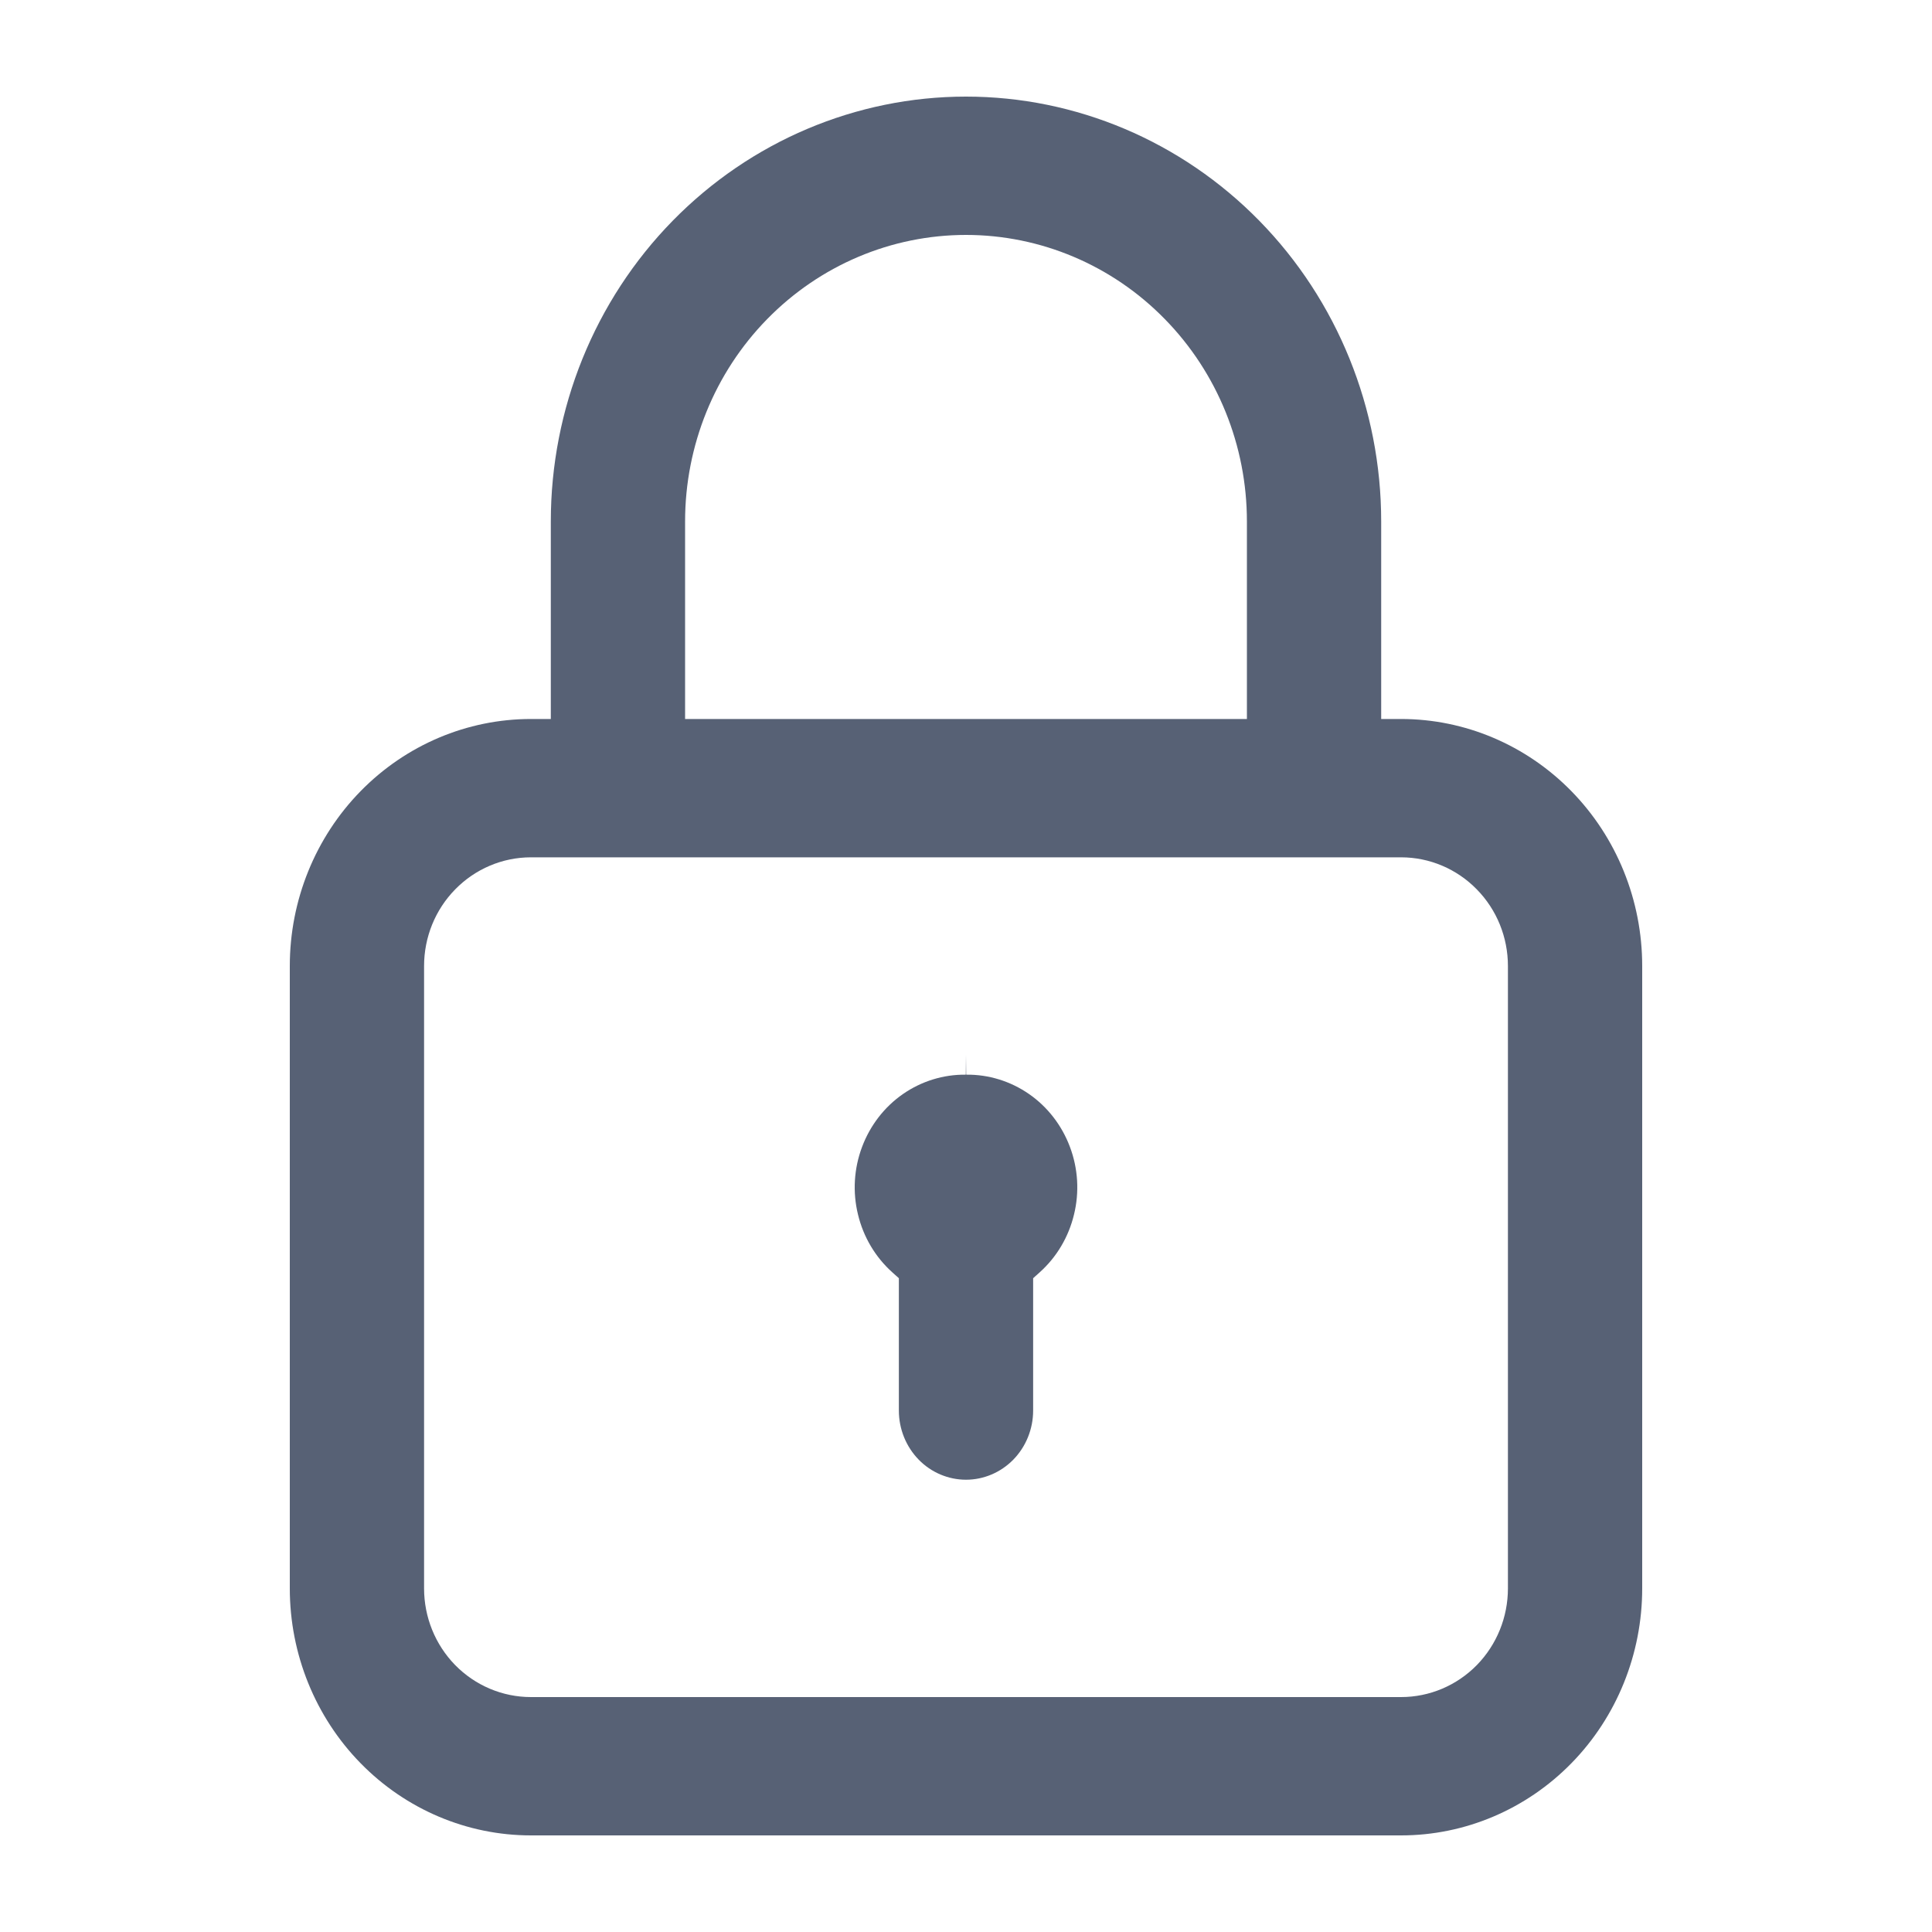
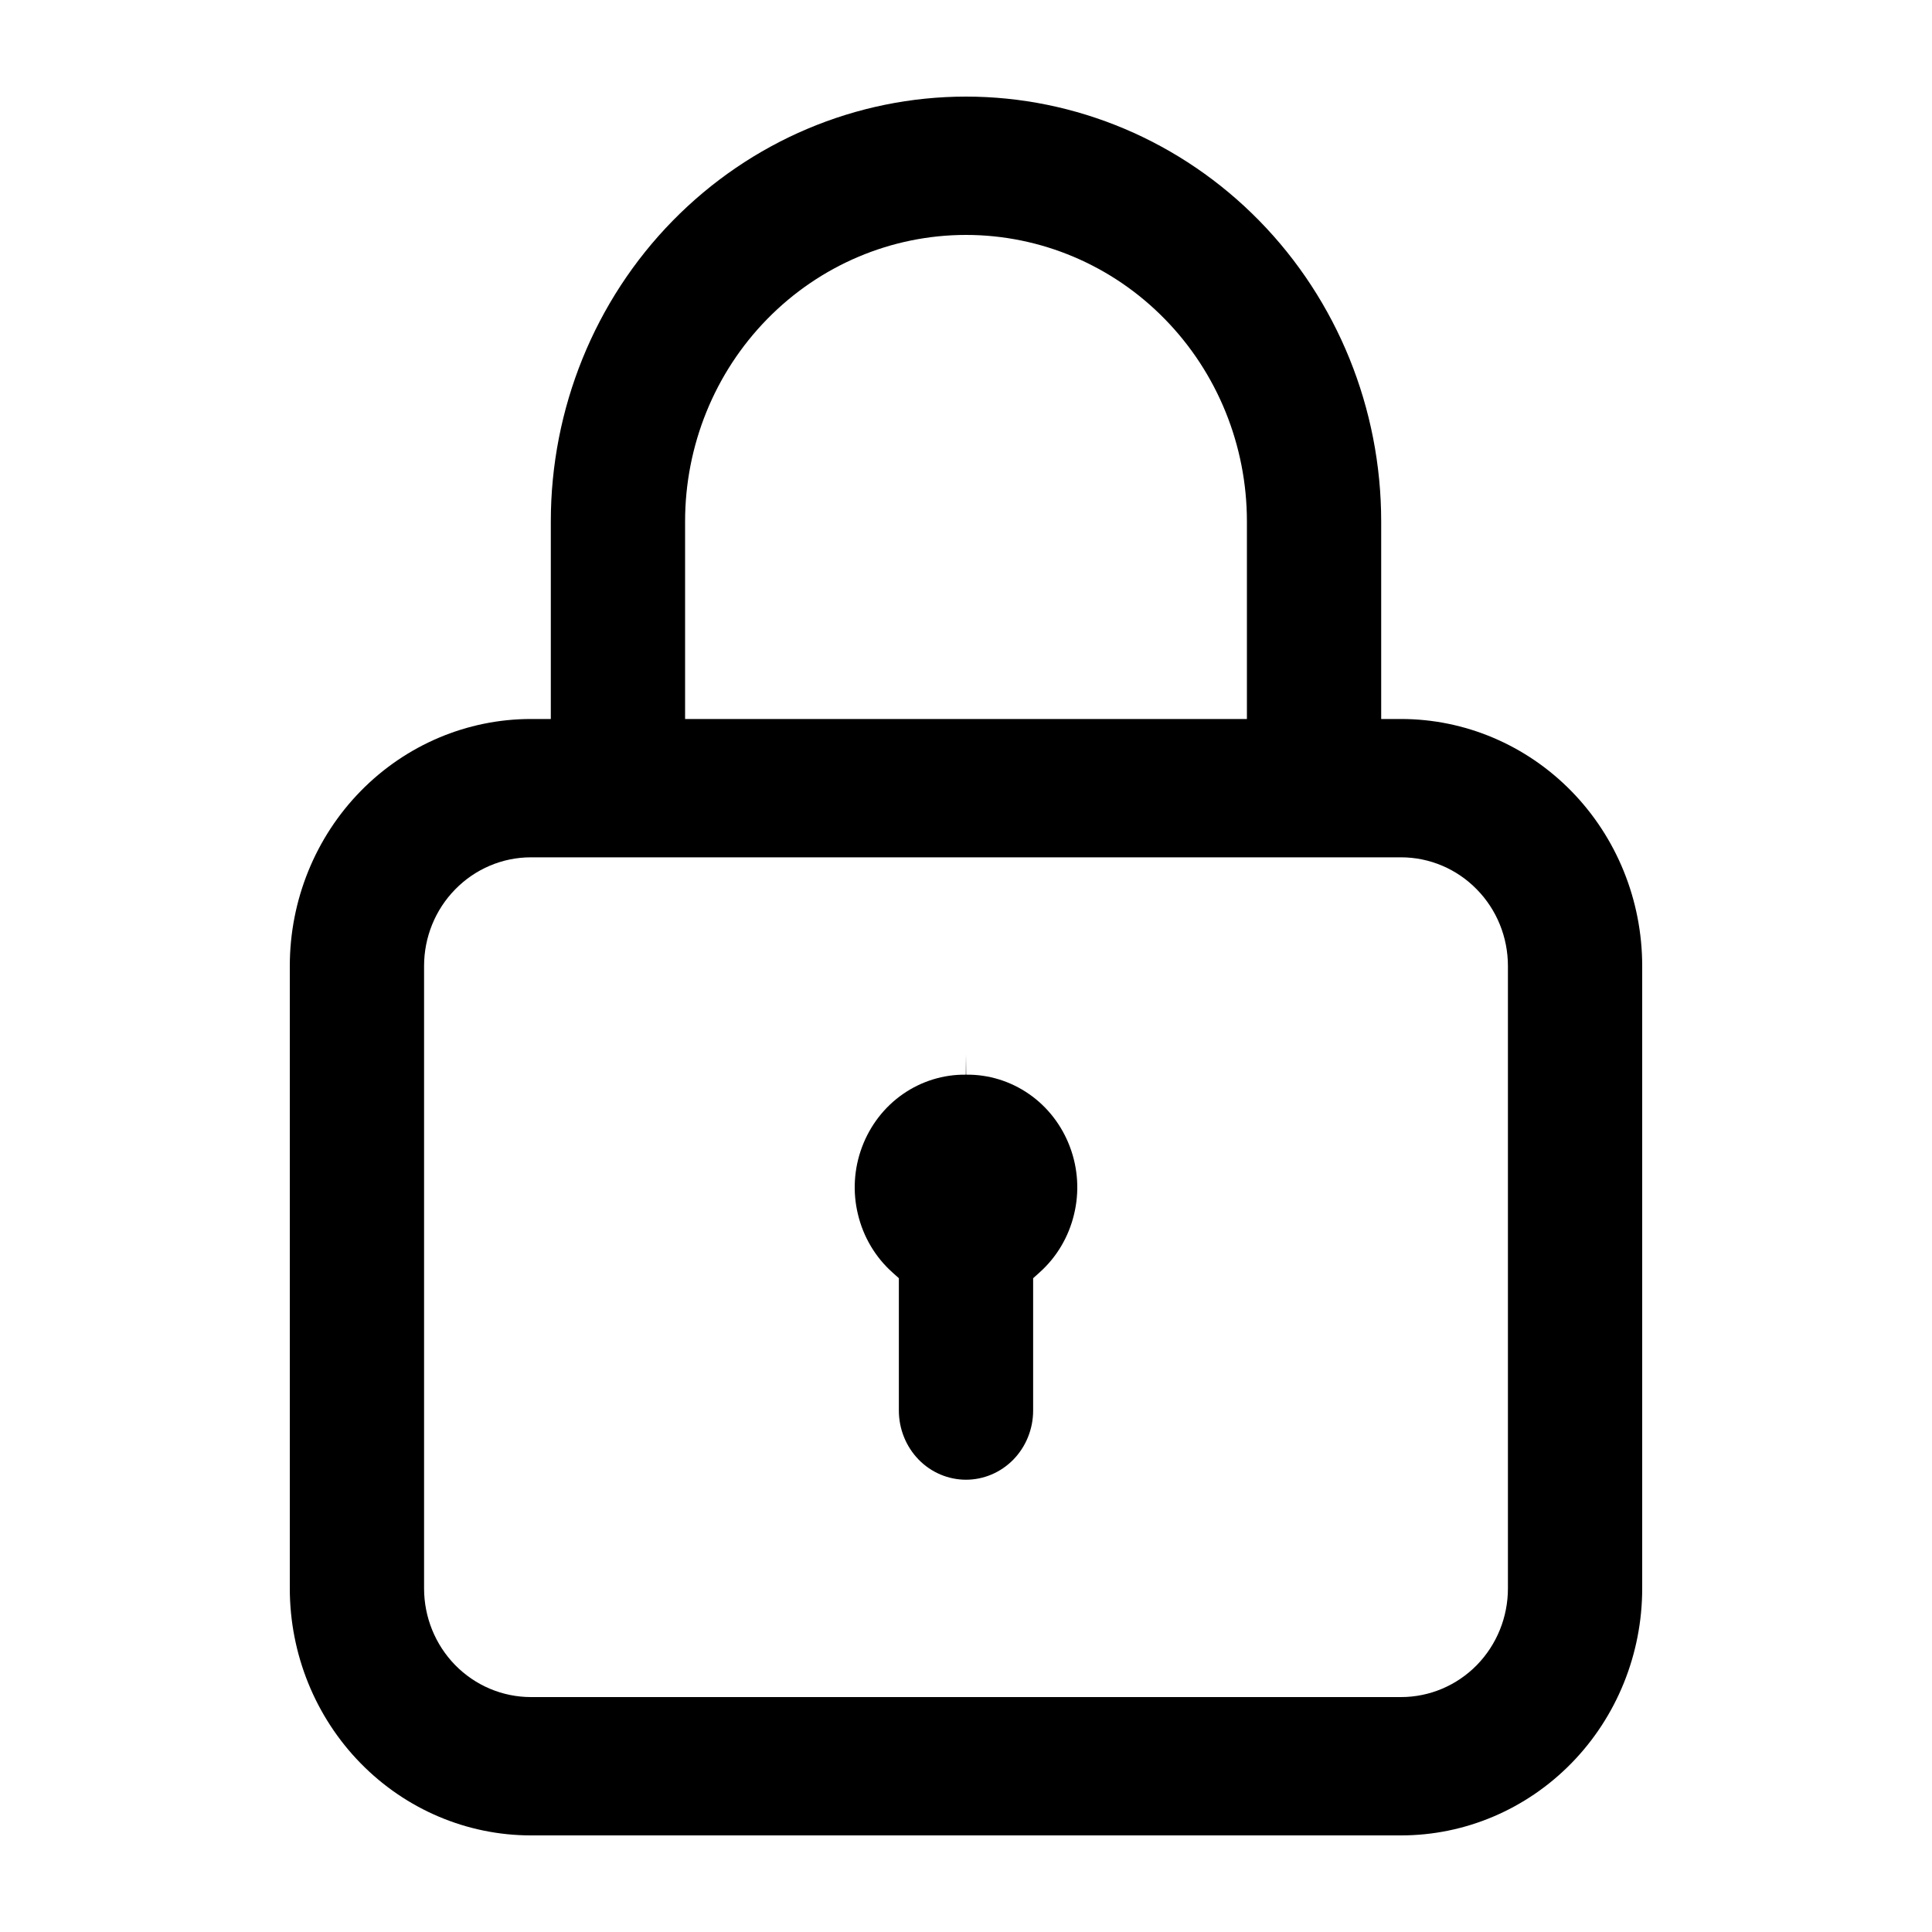
- <svg xmlns="http://www.w3.org/2000/svg" width="20" height="20" viewBox="0 0 20 20" fill="none">
-   <path fill-rule="evenodd" clip-rule="evenodd" d="M10 10.921L9.998 11.125C9.767 11.122 9.54 11.192 9.348 11.325C9.156 11.458 9.008 11.649 8.924 11.873C8.84 12.096 8.825 12.341 8.882 12.573C8.938 12.806 9.062 13.014 9.237 13.171L9.305 13.232V14.602C9.305 14.794 9.38 14.977 9.511 15.111C9.641 15.244 9.818 15.318 10 15.318C10.182 15.318 10.358 15.244 10.489 15.111C10.62 14.977 10.695 14.794 10.695 14.602V13.232L10.763 13.171C10.938 13.014 11.062 12.806 11.118 12.573C11.175 12.341 11.16 12.096 11.076 11.873C10.992 11.649 10.844 11.458 10.652 11.325C10.46 11.192 10.233 11.122 10.002 11.125L10 10.921ZM14.298 5.398V7.443H14.504C15.164 7.443 15.798 7.711 16.267 8.19C16.736 8.669 17 9.32 17 10V16.443C17 17.123 16.736 17.774 16.267 18.253C15.798 18.732 15.164 19 14.504 19H5.496C4.836 19 4.202 18.732 3.733 18.253C3.264 17.774 3 17.123 3 16.443V10C3 9.32 3.264 8.669 3.733 8.19C4.202 7.711 4.836 7.443 5.496 7.443H5.702V5.398C5.702 4.23 6.156 3.11 6.963 2.286C7.77 1.462 8.862 1 10 1C11.138 1 12.23 1.462 13.037 2.286C13.844 3.11 14.298 4.23 14.298 5.398ZM7.092 7.443H12.908V5.398C12.908 4.613 12.603 3.859 12.058 3.303C11.514 2.746 10.773 2.432 10 2.432C9.227 2.432 8.487 2.746 7.942 3.303C7.397 3.859 7.092 4.613 7.092 5.398V7.443ZM15.288 17.237C15.495 17.025 15.61 16.74 15.61 16.443V10C15.61 9.703 15.495 9.418 15.288 9.207C15.081 8.995 14.799 8.875 14.504 8.875H5.496C5.201 8.875 4.919 8.995 4.712 9.207C4.505 9.418 4.39 9.703 4.39 10V16.443C4.39 16.74 4.505 17.025 4.712 17.237C4.919 17.448 5.201 17.568 5.496 17.568H14.504C14.799 17.568 15.081 17.448 15.288 17.237Z" fill="#576175" />
+ <svg xmlns="http://www.w3.org/2000/svg" viewBox="0 0 20 20">
+   <path d="M10 10.921L9.998 11.125C9.767 11.122 9.54 11.192 9.348 11.325C9.156 11.458 9.008 11.649 8.924 11.873C8.84 12.096 8.825 12.341 8.882 12.573C8.938 12.806 9.062 13.014 9.237 13.171L9.305 13.232V14.602C9.305 14.794 9.38 14.977 9.511 15.111C9.641 15.244 9.818 15.318 10 15.318C10.182 15.318 10.358 15.244 10.489 15.111C10.62 14.977 10.695 14.794 10.695 14.602V13.232L10.763 13.171C10.938 13.014 11.062 12.806 11.118 12.573C11.175 12.341 11.16 12.096 11.076 11.873C10.992 11.649 10.844 11.458 10.652 11.325C10.46 11.192 10.233 11.122 10.002 11.125L10 10.921ZM14.298 5.398V7.443H14.504C15.164 7.443 15.798 7.711 16.267 8.19C16.736 8.669 17 9.32 17 10V16.443C17 17.123 16.736 17.774 16.267 18.253C15.798 18.732 15.164 19 14.504 19H5.496C4.836 19 4.202 18.732 3.733 18.253C3.264 17.774 3 17.123 3 16.443V10C3 9.32 3.264 8.669 3.733 8.19C4.202 7.711 4.836 7.443 5.496 7.443H5.702V5.398C5.702 4.23 6.156 3.11 6.963 2.286C7.77 1.462 8.862 1 10 1C11.138 1 12.23 1.462 13.037 2.286C13.844 3.11 14.298 4.23 14.298 5.398ZM7.092 7.443H12.908V5.398C12.908 4.613 12.603 3.859 12.058 3.303C11.514 2.746 10.773 2.432 10 2.432C9.227 2.432 8.487 2.746 7.942 3.303C7.397 3.859 7.092 4.613 7.092 5.398V7.443ZM15.288 17.237C15.495 17.025 15.61 16.74 15.61 16.443V10C15.61 9.703 15.495 9.418 15.288 9.207C15.081 8.995 14.799 8.875 14.504 8.875H5.496C5.201 8.875 4.919 8.995 4.712 9.207C4.505 9.418 4.39 9.703 4.39 10V16.443C4.39 16.74 4.505 17.025 4.712 17.237C4.919 17.448 5.201 17.568 5.496 17.568H14.504C14.799 17.568 15.081 17.448 15.288 17.237Z" />
</svg>
